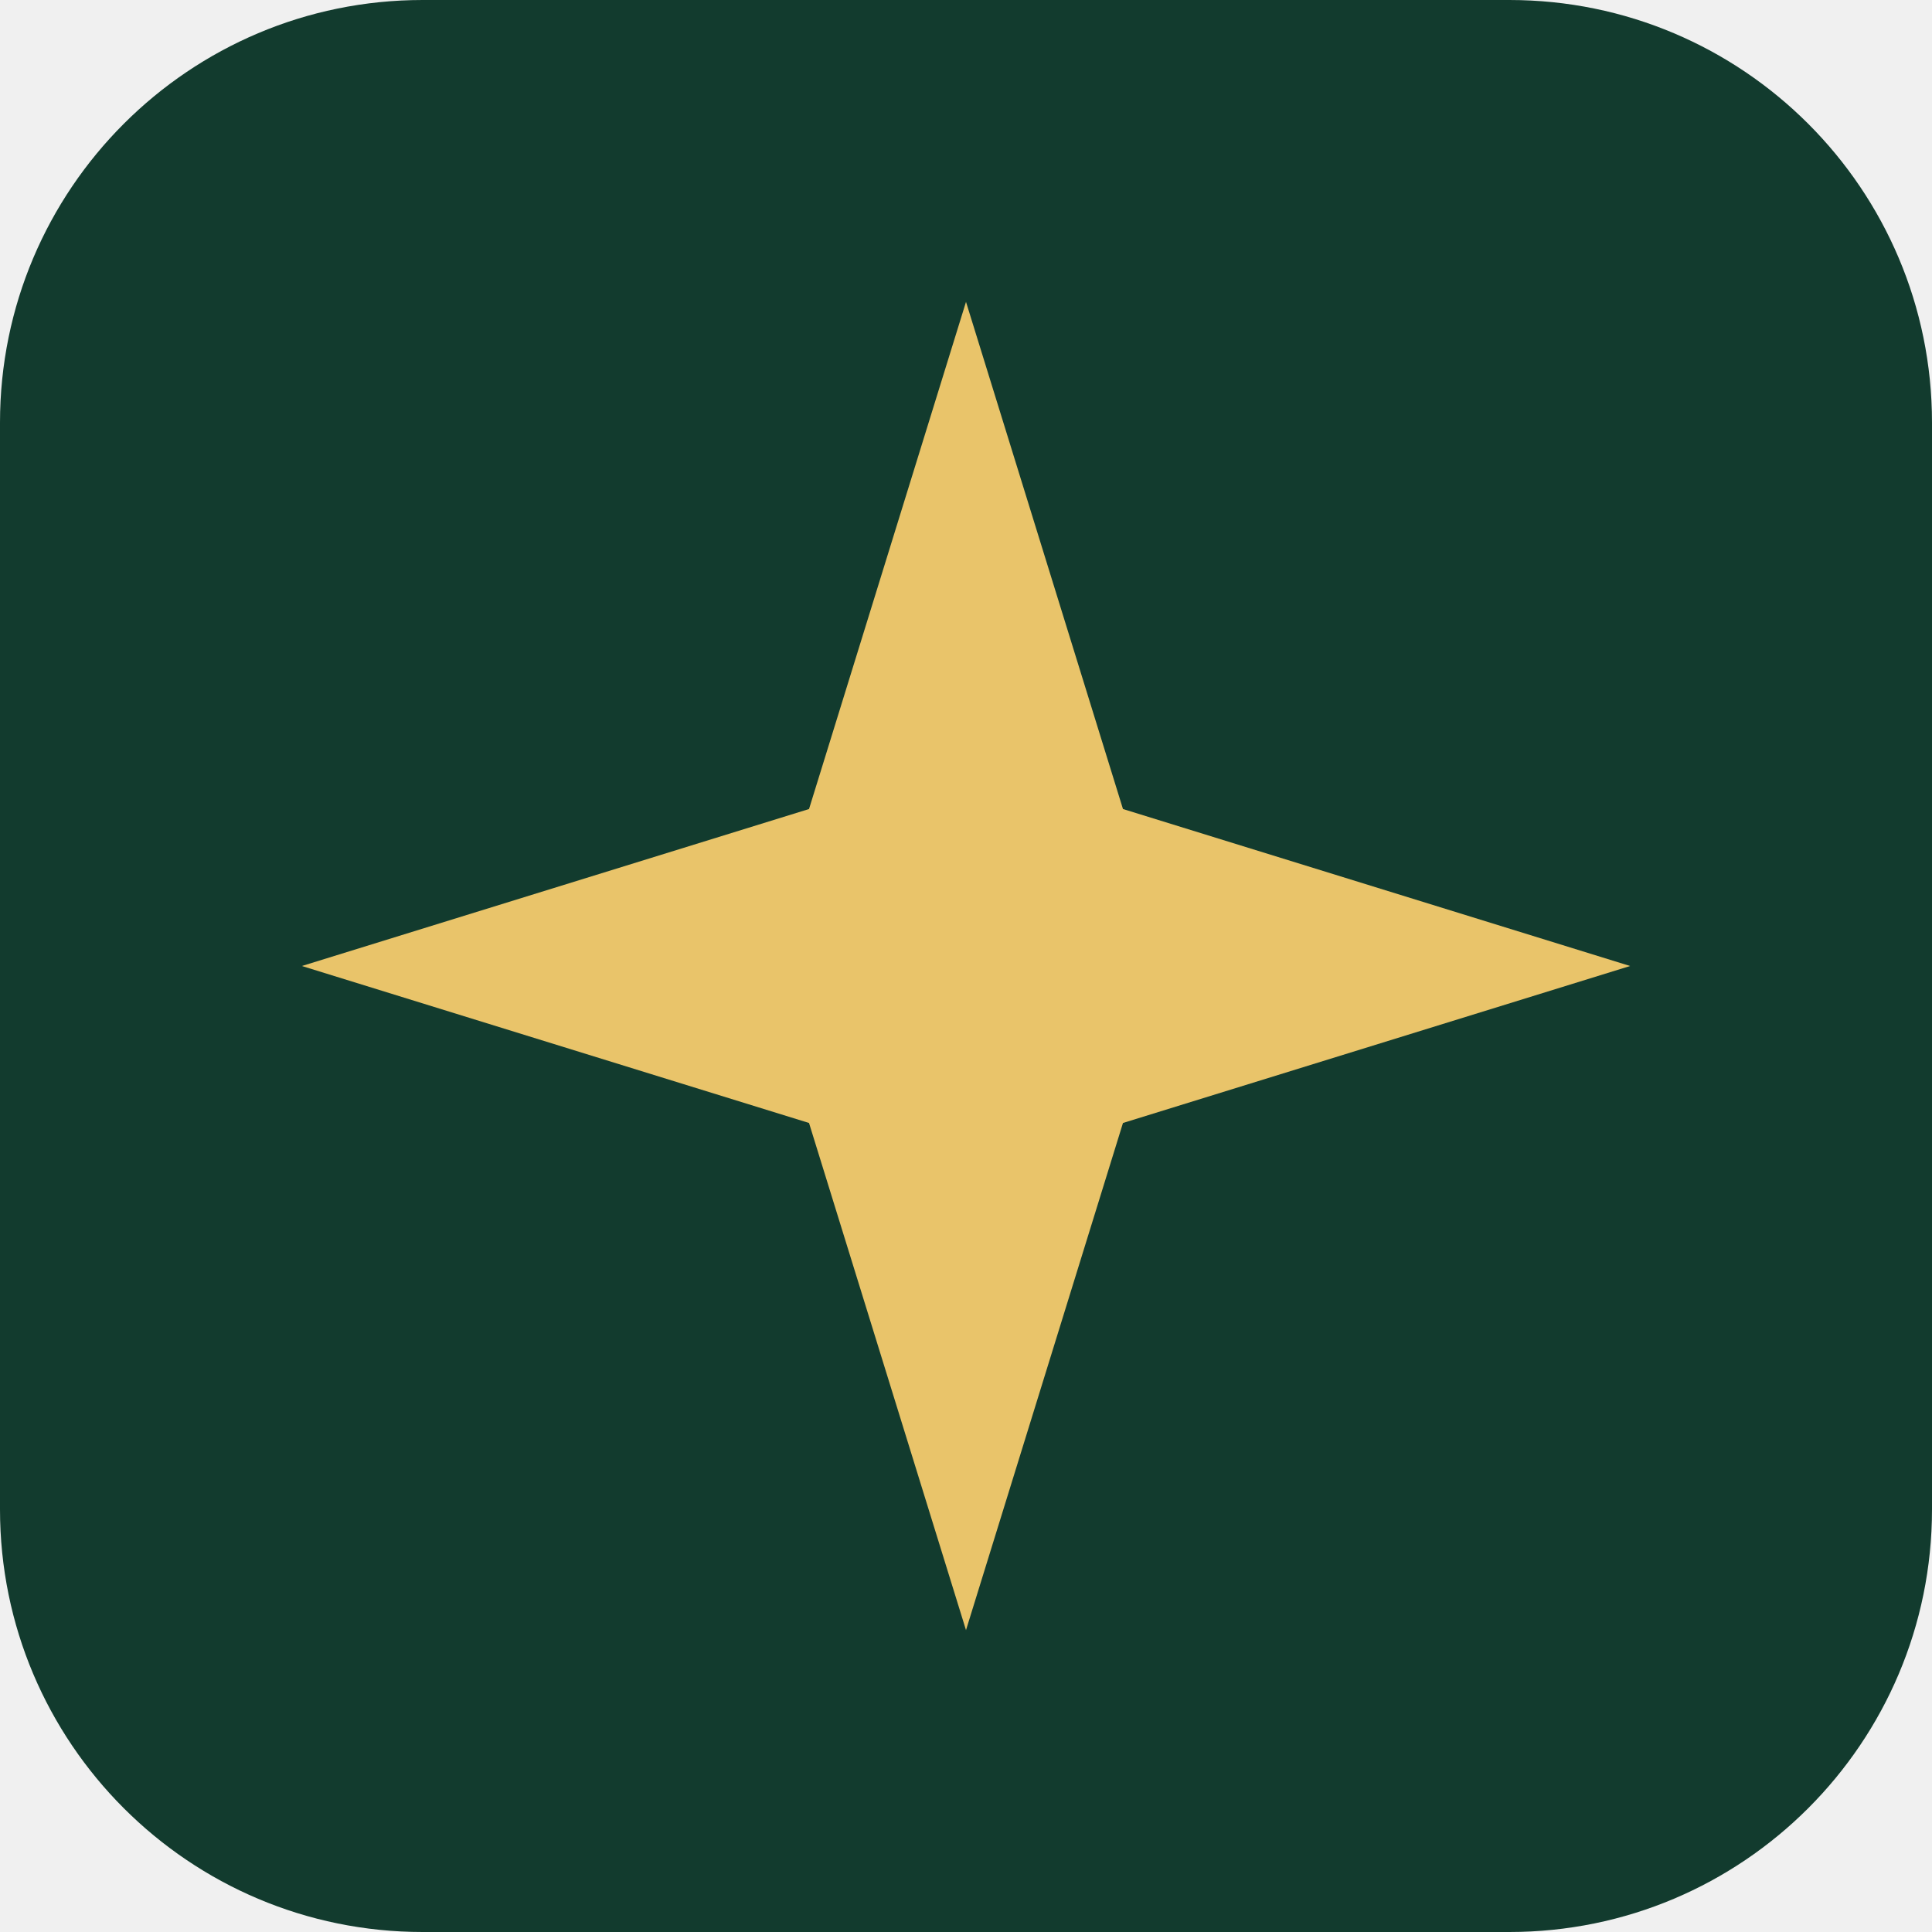
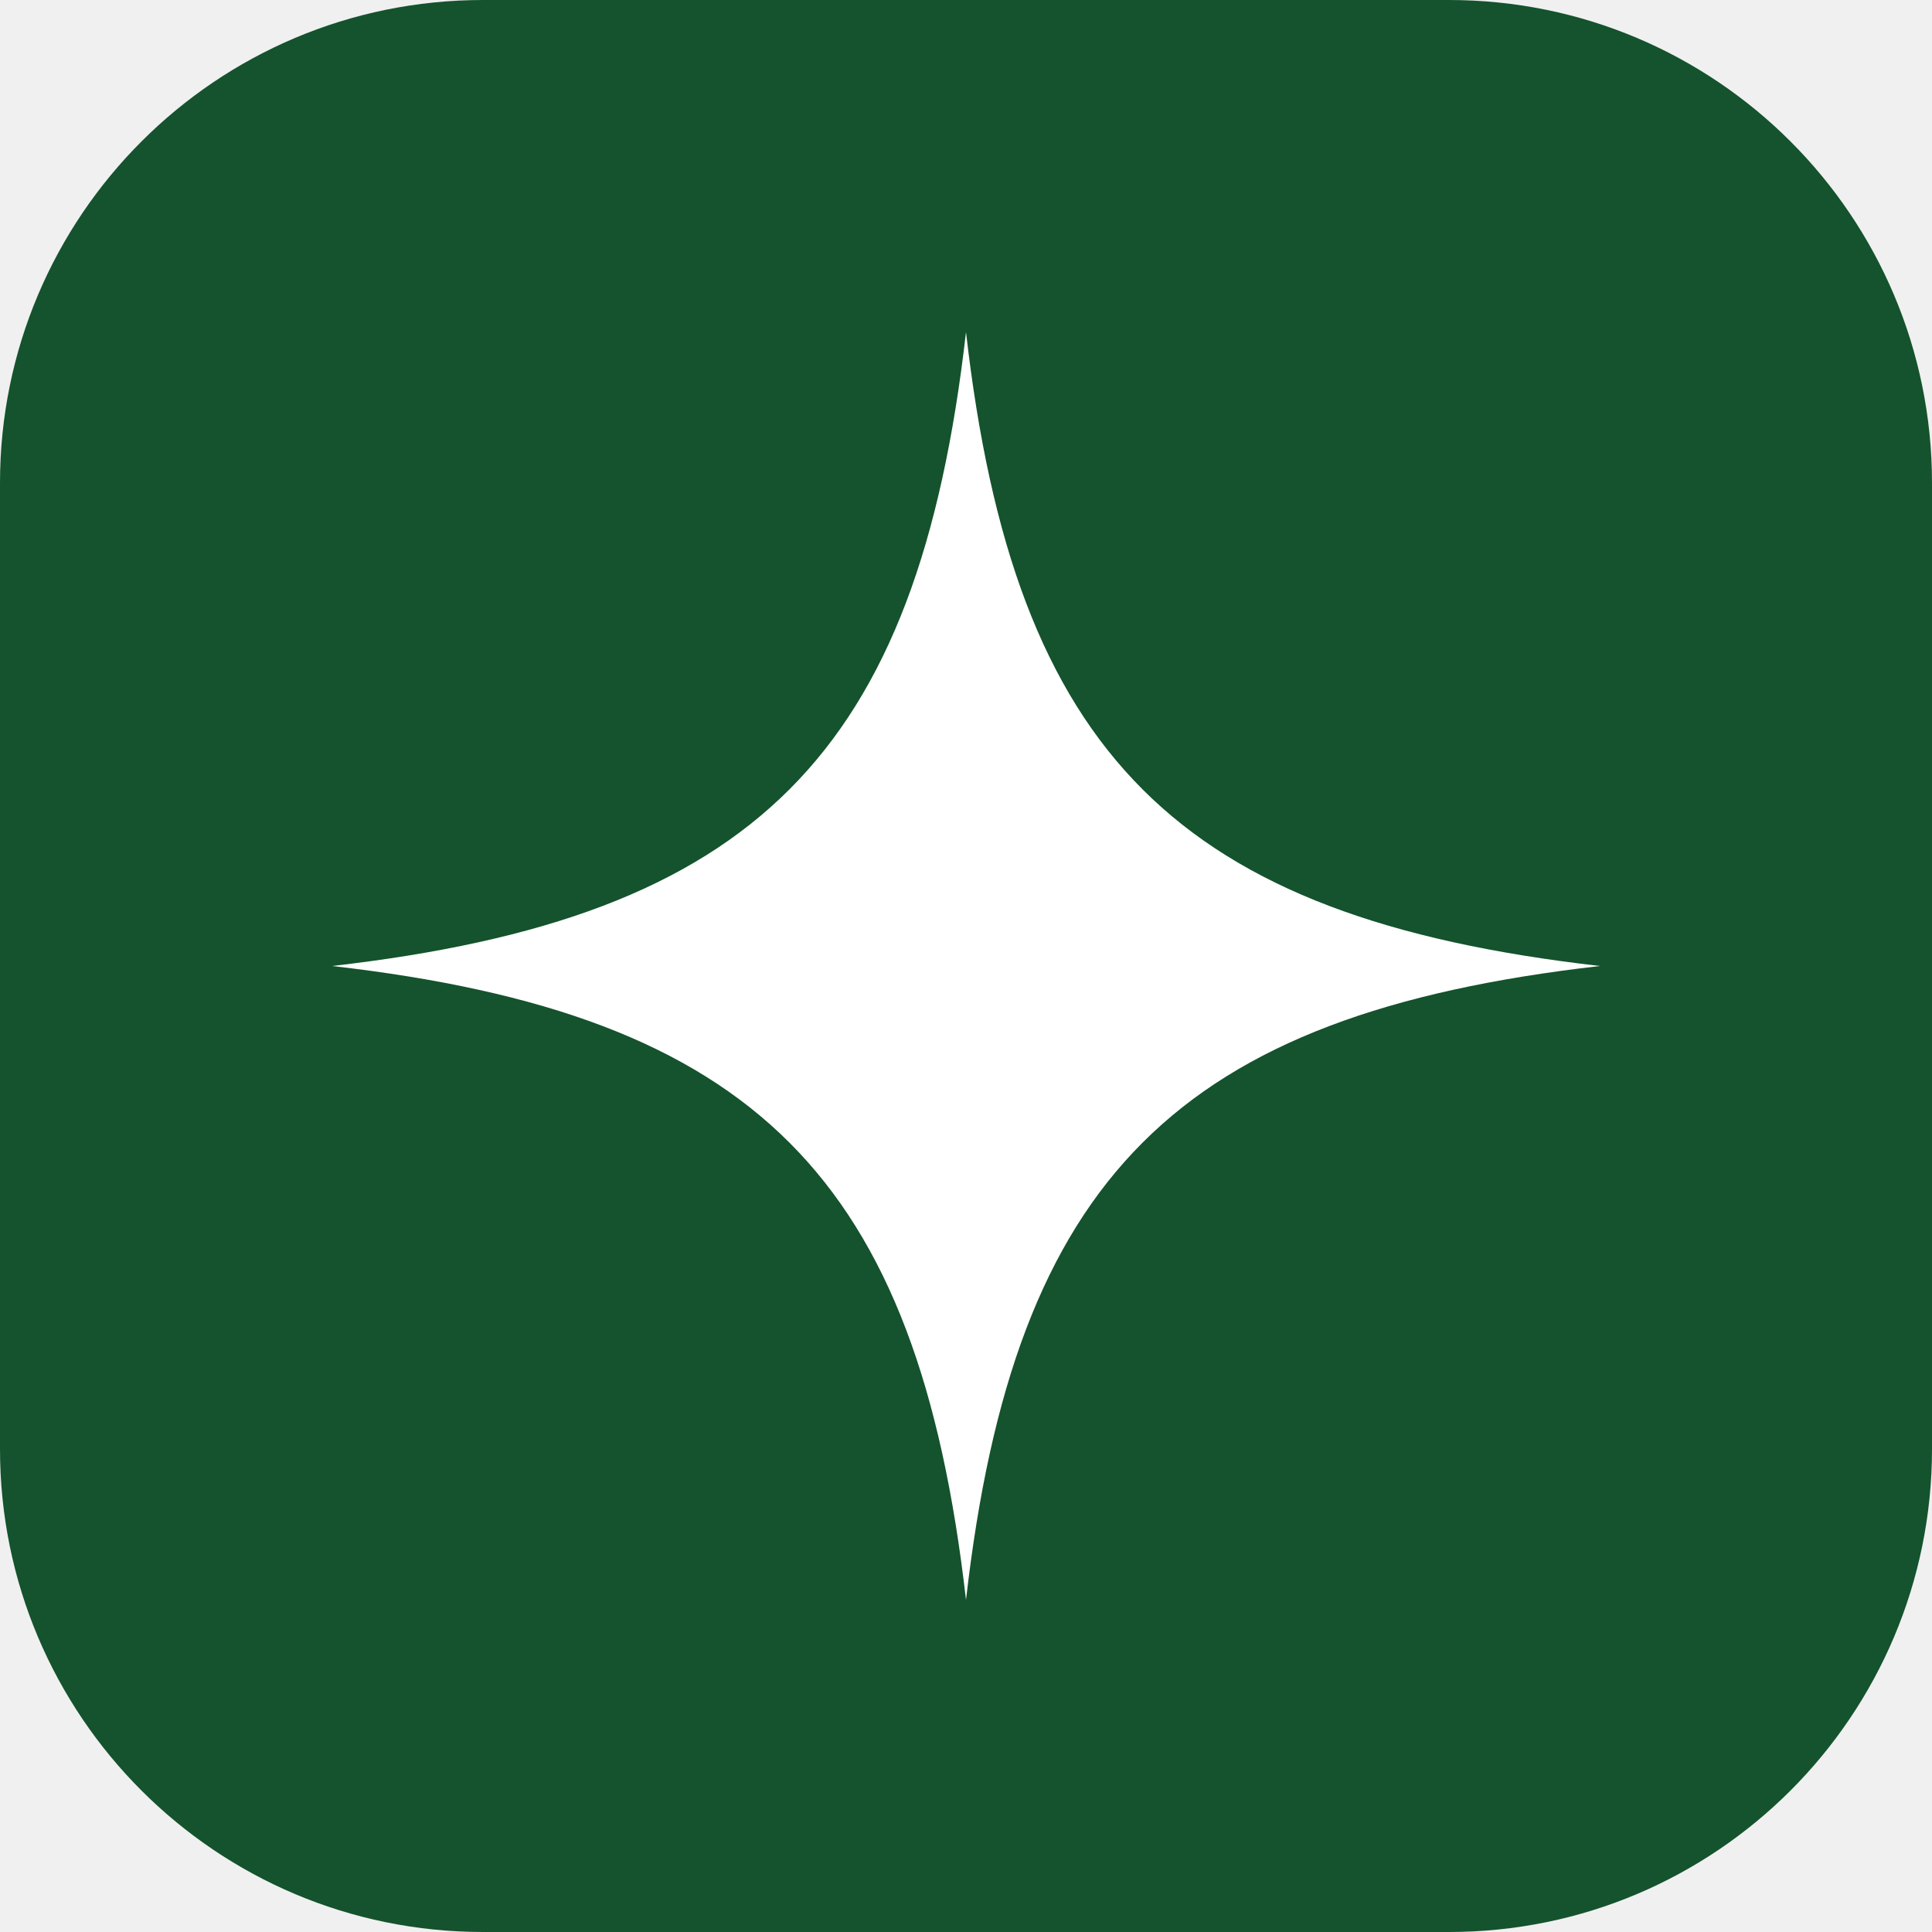
<svg xmlns="http://www.w3.org/2000/svg" viewBox="0 0 64 64">
-   <rect width="64" height="64" rx="14" fill="#123b2e" />
-   <path d="M32 10l5.2 16.8L54 32l-16.8 5.2L32 54l-5.2-16.8L10 32l16.8-5.2z" fill="#e9c46a" />
+   <rect width="64" height="64" rx="16" fill="#14532d" />
+   <path d="M32 11C33.6 25 39 30.4 53 32 39 33.6 33.6 39 32 53 30.4 39 25 33.6 11 32 25 30.4 30.4 25 32 11Z" fill="#fff" />
</svg>
